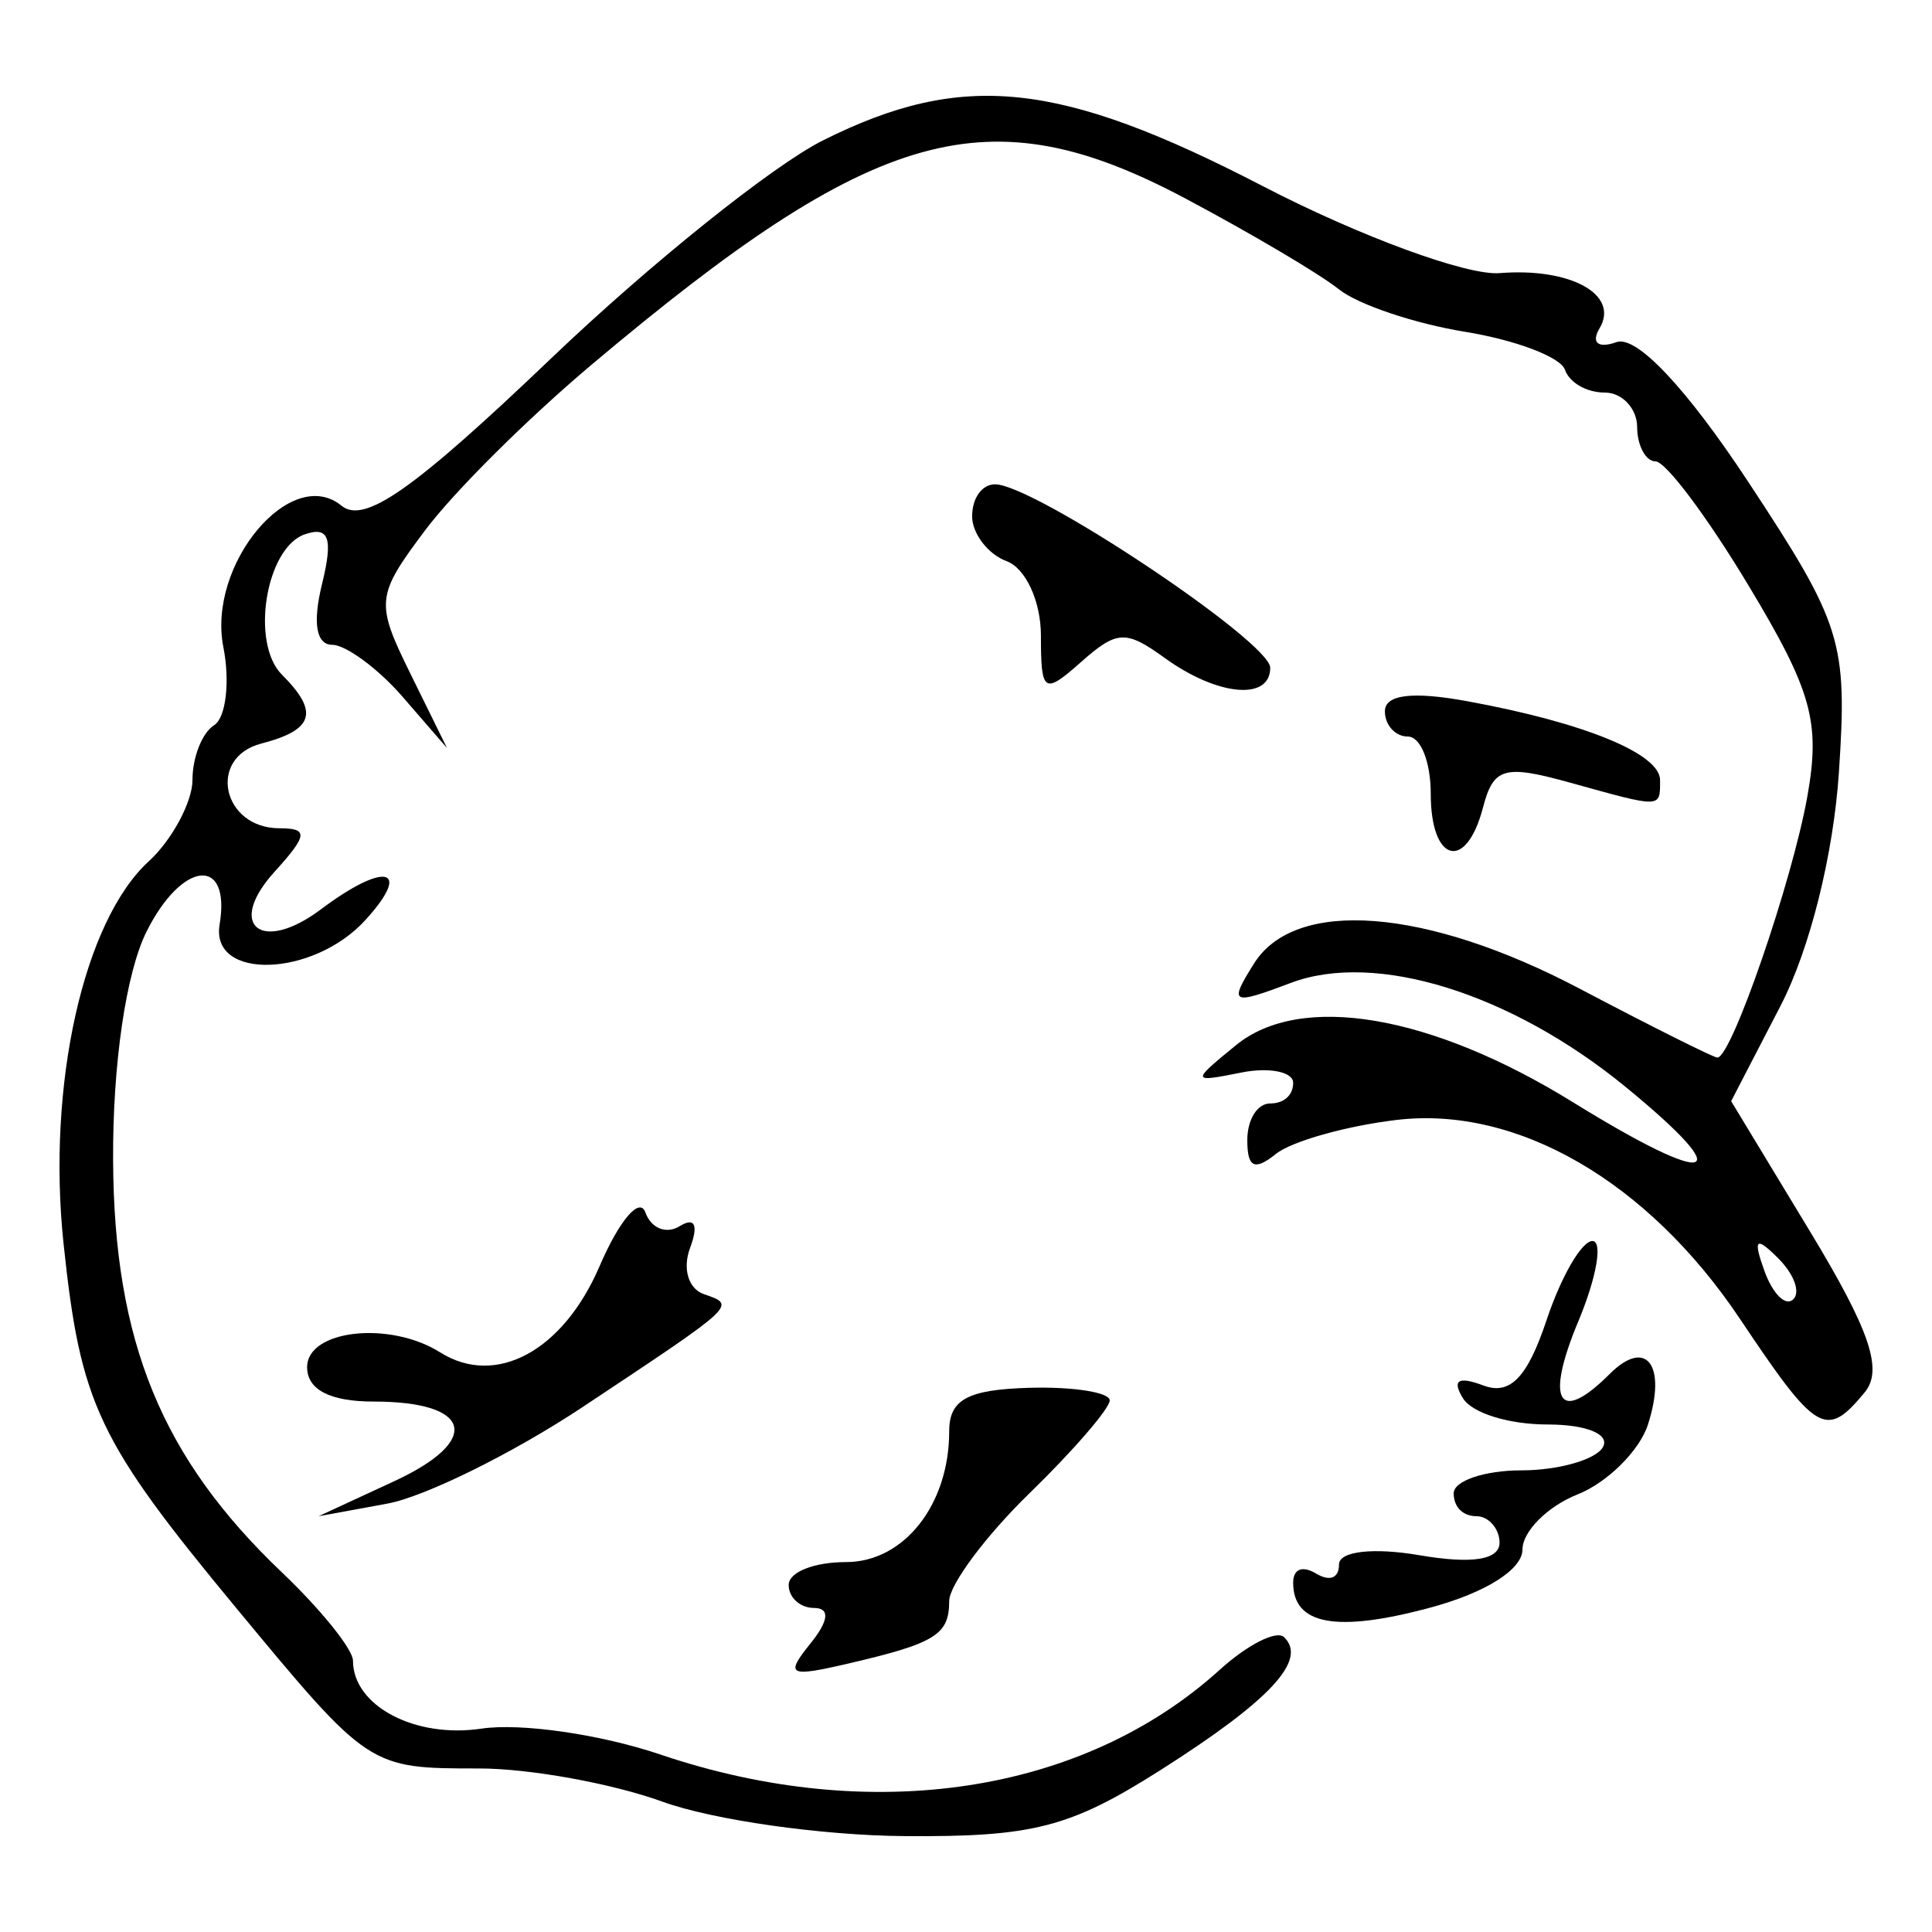
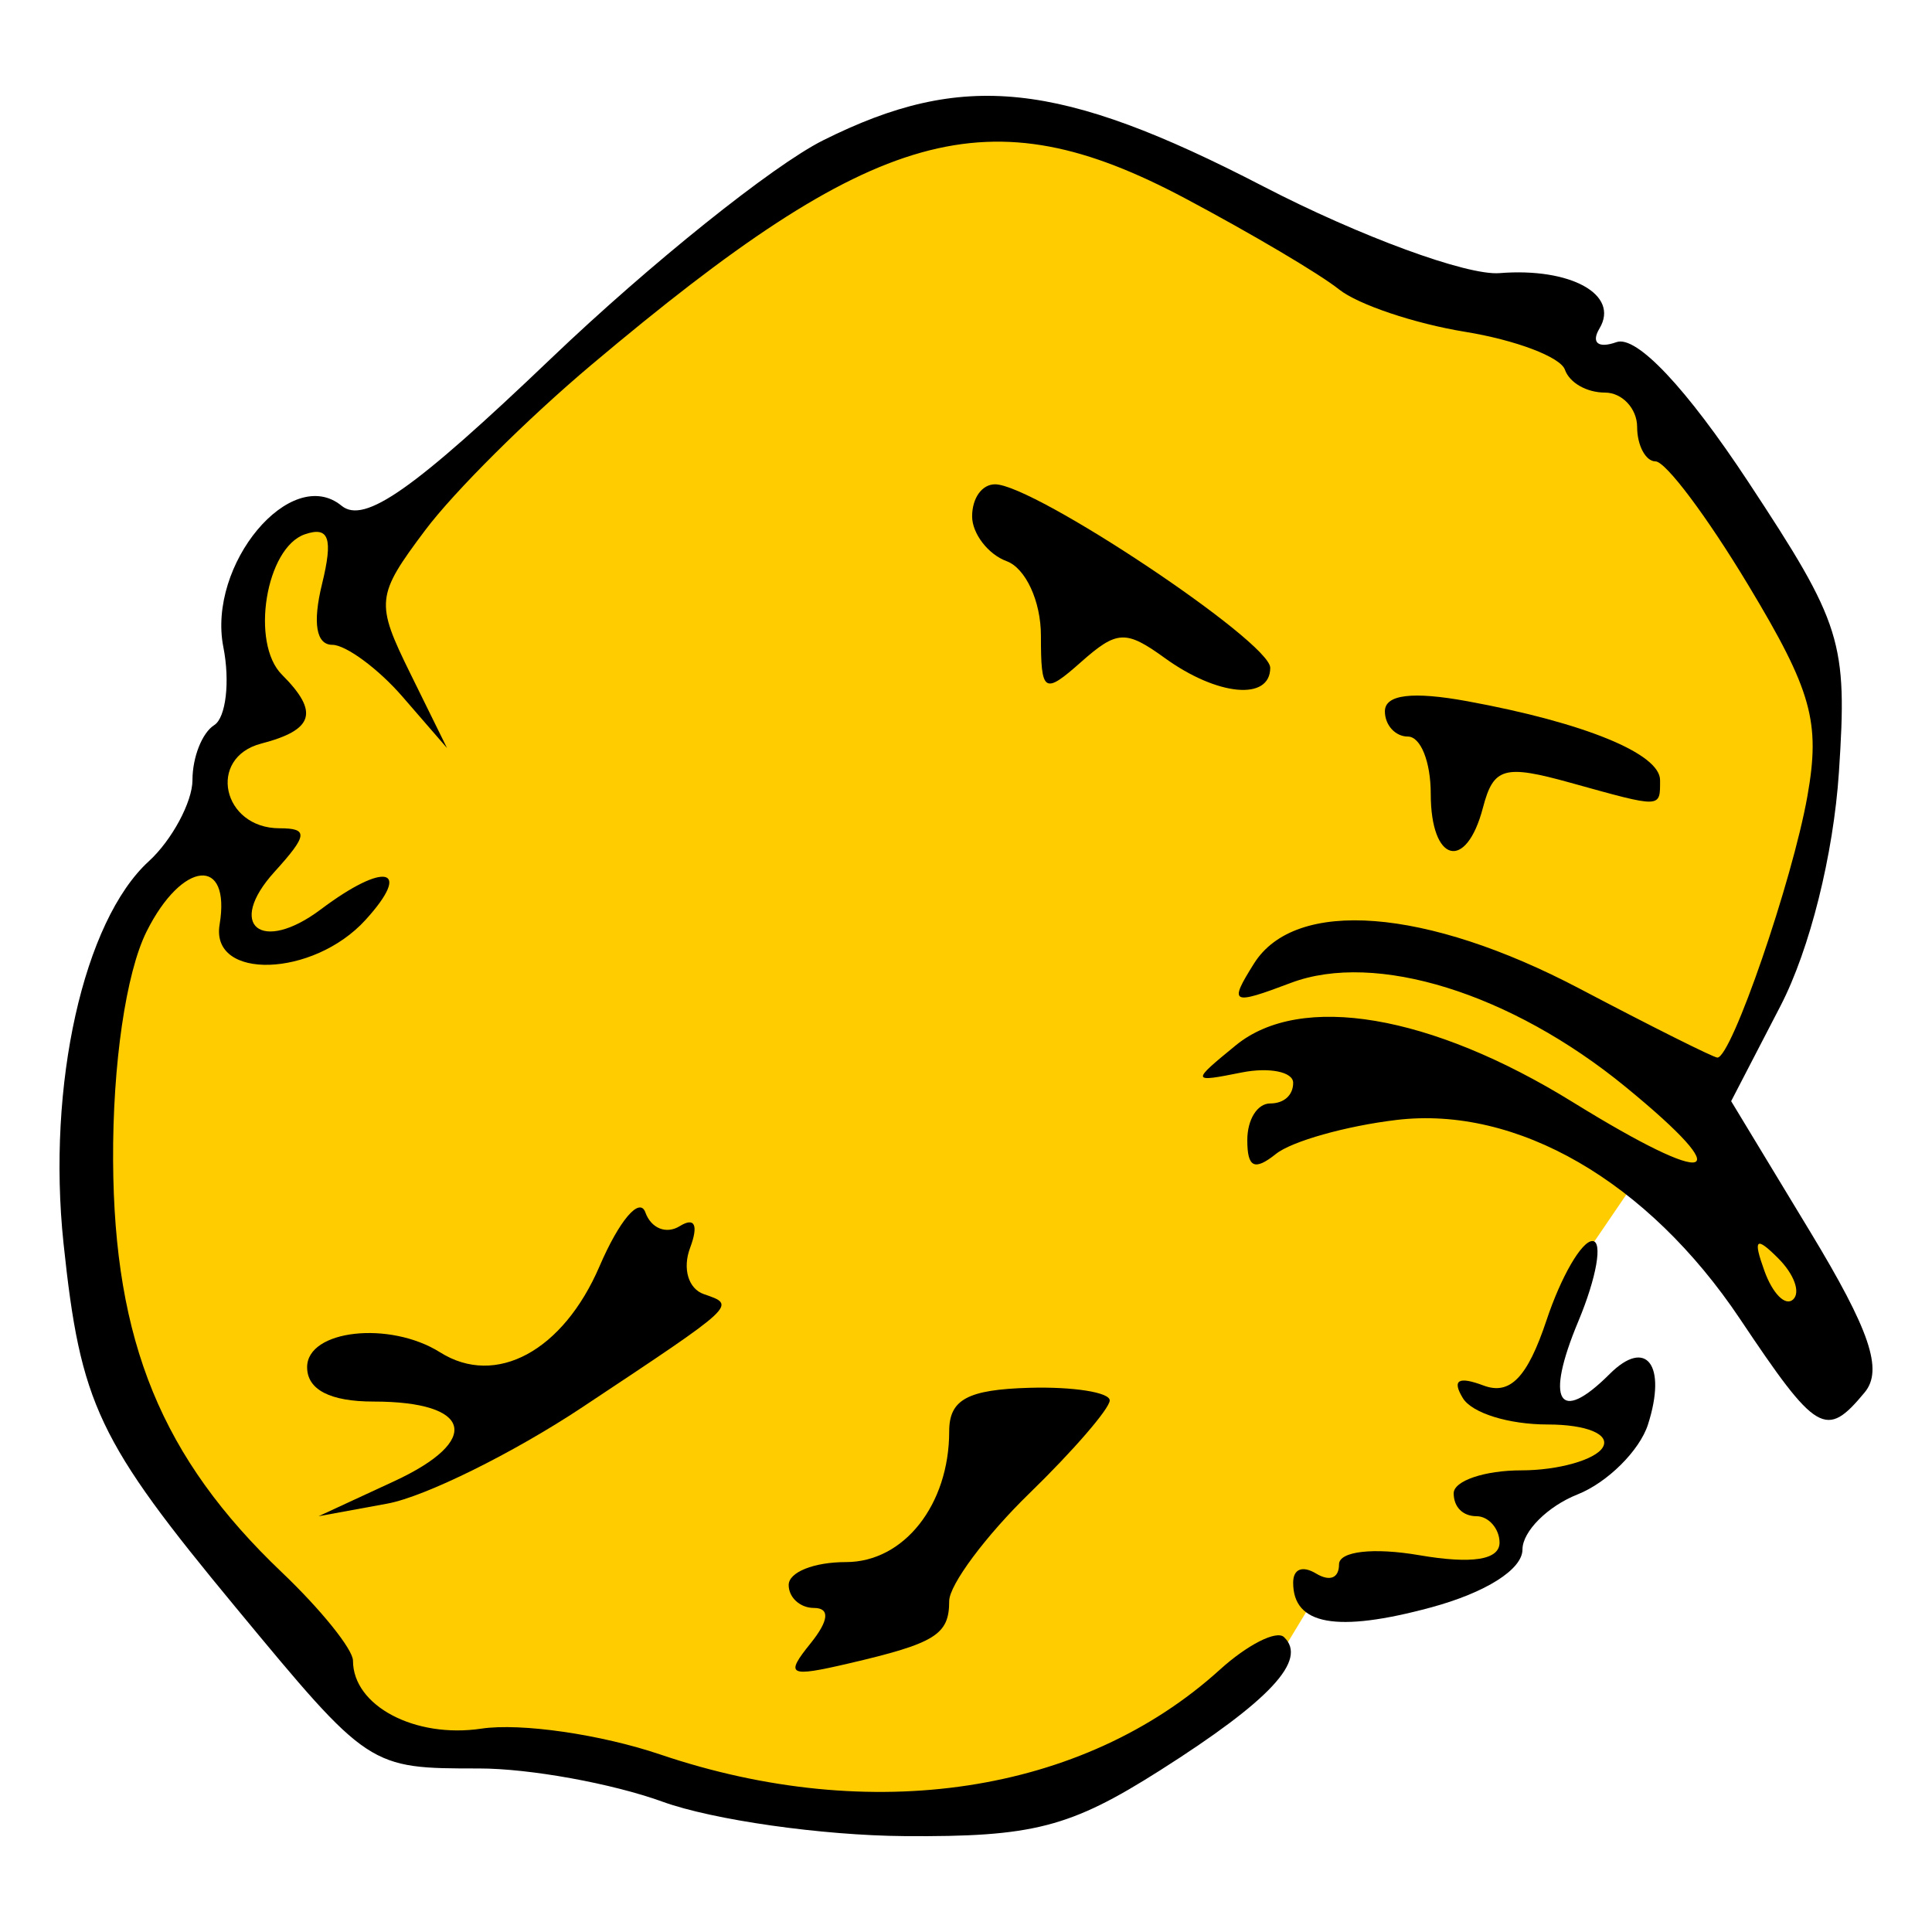
<svg xmlns="http://www.w3.org/2000/svg" width="128mm" height="128mm" viewBox="0 0 128 128" version="1.1" id="svg1" xml:space="preserve">
  <defs id="defs1" />
+   <path style="display:inline;fill:#ffcc00;stroke-width:80.892" d="m -280.833,29.739 -47.204,17.938 -83.08,69.39 -21.714,16.522 -10.857,-5.665 -10.857,5.192 -8.969,33.043 5.192,11.329 -8.497,11.329 -0.472,19.354 -21.242,18.882 -10.857,53.813 4.248,55.701 27.379,51.453 38.236,42.956 16.049,8.969 33.987,-1.416 61.366,16.049 48.62,-0.944 67.03,-36.819 10.857,-17.938 36.819,-3.304 9.441,-5.665 11.801,-21.242 10.385,1.416 14.633,-21.714 -17.466,6.137 -12.273,-2.36 13.217,-37.291 14.161,-20.77 36.347,42.012 8.497,-10.857 -27.379,-49.565 20.298,-44.372 10.857,-50.509 -32.099,-67.974 -49.093,-38.708 -62.31,-20.77 -50.981,-23.13 z" id="path7" transform="matrix(0.2645833,0,0,0.2645833,138,0)" />
  <g id="g1" transform="matrix(0.2645833,0,0,0.2645833,138,0)" style="display:inline">
    <g id="g3" transform="matrix(4.306554,0,0,4.306554,-507.8336,23.65746)">
      <path id="path1" d="M 335,780 C 313.09,769.043 259.5,726.082 216.5,685 156.5,627.676 134.938,612.512 125,620.664 102.934,638.762 66.367,595 73.473,559 76.434,544 74.59,528.215 69.5,525 64.223,521.668 60,511 60,501 60,491.527 51,474.781 41,465.652 12.488,439.617 -3.512,368 3.77,299 11.188,228.703 18.621,213 79.055,140 137,70 137,70 185,70 c 22,0 58,-6.523 80,-14.5 21.984,-7.969 69.5,-14.727 105.5,-15 56,-0.426 72.172,3.734 111.5,28.699 48,30.469 64.434,48.149 54,58.086 -3.273,3.117 -16,-3.351 -28,-14.234 C 448.324,58.938 356,44.953 264,76.094 238,84.891 203.148,89.93 186,87.367 157,83.035 130,97.32 130,117 c 0,4.934 -14,22.328 -31,38.508 C 46.574,205.418 25.828,256 25.391,335 25.156,377 31,417 40,435 c 15.5,31 36.836,33.012 31.832,3 -4.066,-24.41 40.824,-23 63.598,2 20.746,22.773 8.57,25.688 -19.43,4.648 C 90,425.113 74.551,437.602 95.769,461 110.281,477 110.633,480 98,480 c -25,0 -31.668,30.781 -8,36.938 23,5.98 25.324,13.738 9,30.062 -13.793,13.793 -7,55.359 10,61.195 10.566,3.625 12.406,-1.695 7.5,-21.695 -4.168,-17 -2.555,-26.5 4.5,-26.5 5.867,0 20.102,-10.5 30.5,-22.5 L 171,515 155,547.5 c -15.262,31 -14.961,33.883 6.5,62.5 12.602,16.801 44.5,48.531 72.5,72.117 124,104.453 173.09,118.203 259,72.528 29,-15.418 58.633,-32.954 67,-39.645 8.25,-6.602 33,-14.926 55,-18.5 22,-3.574 41.574,-11 43.5,-16.5 2,-5.715 9.5,-10 17.5,-10 7.465,0 14,-7 14,-15 0,-8 3.734,-15 8,-15 4.445,0 22.445,-24 40.5,-54 27.684,-46 31.5,-59.629 25.75,-92 -6.574,-37 -33.082,-114 -39.25,-114 -1.633,0 -29,13.691 -60,30.02 C 598,445.301 540.91,449.715 522.91,421 511.852,403.355 513,402.754 539,412.578 c 36.906,13.942 96,-4.43 146,-45.387 49.953,-40.918 38,-44.375 -23,-6.652 -62,38.344 -118.762,47.93 -147,24.824 -19.555,-16 -19.5,-16.261 2.5,-11.863 12,2.398 22.5,0.301 22.5,-4.5 0,-5.398 -4,-9 -10,-9 -5.625,0 -10,-7 -10,-16 0,-12 3.125,-13.5 12.5,-6 6.875,5.5 30.5,12.16 52.5,14.801 C 637.578,359.109 694.75,326 734.879,266 c 33.445,-50 37.473,-52.371 54.351,-32 8.125,9.809 2.297,27 -23.73,70 l -34.5,57 21.5,41.5 c 12.793,24.695 23.121,66 25.5,102 3.758,56.832 1.363,64.5 -39.5,126.5 -27.023,41 -48.805,64.105 -57.5,61 -8,-2.855 -11.172,-0.285 -7.398,6 C 682.441,712.738 661,724.586 630,722.094 615.816,720.949 569,738.141 527,759.91 438,806.043 395.895,810.449 335,780 Z M 758,274.5 c -3.332,-3.055 -8.891,2.5 -12.5,12.5 -5.055,14 -3.723,15.223 6,5.5 7,-7 9.859,-14.922 6.5,-18" style="fill:#000000;fill-opacity:1;fill-rule:nonzero;stroke:none" transform="matrix(0.1333333,0,0,-0.1333333,0,106.6667)" />
      <path id="path2" d="m 400,616 c 0,-7.465 7,-16.566 15,-19.5 8.332,-3.055 15,-17.5 15,-32.5 0,-25 1.297,-25.852 17.5,-11.5 15.656,13.867 19.5,14.055 36.5,1.762 23,-16.633 46,-18.762 46,-4.262 0,11.332 -103,80 -120,80 -5.715,0 -10,-6 -10,-14" style="fill:#000000;fill-opacity:1;fill-rule:nonzero;stroke:none" transform="matrix(0.1333333,0,0,-0.1333333,0,106.6667)" />
      <path id="path3" d="m 580,531 c 0,-6 4.547,-11 10,-11 5.602,0 10,-11 10,-25 0,-30 15.422,-34.066 22.766,-6 4.601,17.574 9.234,18.891 38.234,10.832 40,-11.109 39,-11.141 39,1.168 0,11.535 -33,25.051 -84,34.398 -24,4.403 -36,2.934 -36,-4.398" style="fill:#000000;fill-opacity:1;fill-rule:nonzero;stroke:none" transform="matrix(0.1333333,0,0,-0.1333333,0,106.6667)" />
      <path id="path4" d="M 237.52,289 C 221.609,252 192.281,236.164 168,251.461 146,265.32 110,261.309 110,245 c 0,-9.828 10,-15 29,-15 43,0 47.395,-16.949 9,-34.723 L 115,180 l 30,5.5 c 16.363,3 55,22.098 85,42.016 68,45.148 67.207,44.41 53,49.332 -6.75,2.336 -9.375,11.152 -6,20.152 3.75,10 2.063,13.563 -4.5,9.5 -5.879,-3.641 -12.48,-1 -15,6 -2.5,6.945 -11.379,-3.5 -19.98,-23.5" style="fill:#000000;fill-opacity:1;fill-rule:nonzero;stroke:none" transform="matrix(0.1333333,0,0,-0.1333333,0,106.6667)" />
      <path id="path5" d="m 650.5,265.5 c -8.332,-25 -15.906,-32.848 -27.5,-28.5 -11,4.125 -13.812,2.406 -9,-5.5 3.965,-6.516 20,-11.5 37,-11.5 17,0 27.398,-4.332 24,-10 -3.254,-5.422 -19.5,-10 -35.5,-10 -16,0 -29.5,-4.578 -29.5,-10 0,-6 4,-10 10,-10 5.219,0 10,-5.5 10,-11.5 0,-7.559 -12,-9.441 -35,-5.5 -20,3.43 -35,1.715 -35,-4 0,-6 -4,-7.602 -10,-4 -6,3.602 -10,2 -10,-4 0,-18.449 19,-21.871 60,-10.801 24,6.481 40,16.602 40,25.301 0,7.855 11,18.855 24,24 13,5.145 27.086,19.125 30.73,30.5 8.333,26 -0.765,37.965 -16.73,22 -22.223,-22.223 -28.285,-12 -13.645,23 7.95,19 10.758,35 6.145,35 -4.68,0 -13.668,-15.5 -20,-34.5" style="fill:#000000;fill-opacity:1;fill-rule:nonzero;stroke:none" transform="matrix(0.1333333,0,0,-0.1333333,0,106.6667)" />
      <path id="path6" d="m 390,217 c 0,-32 -19.738,-57 -45,-57 -14,0 -25,-4.398 -25,-10 0,-5.453 5,-10 11,-10 7.098,0 6.566,-5.5 -1.5,-15.5 -11.207,-13.898 -9.5,-14.801 16.5,-8.746 38,8.848 44,12.562 44,27.246 0,7.059 16,28.543 35,47 19,18.457 35,36.973 35,40.5 0,3.527 -16,6.043 -35,5.5 -27,-0.77 -35,-5.113 -35,-19" style="fill:#000000;fill-opacity:1;fill-rule:nonzero;stroke:none" transform="matrix(0.1333333,0,0,-0.1333333,0,106.6667)" />
    </g>
  </g>
</svg>
